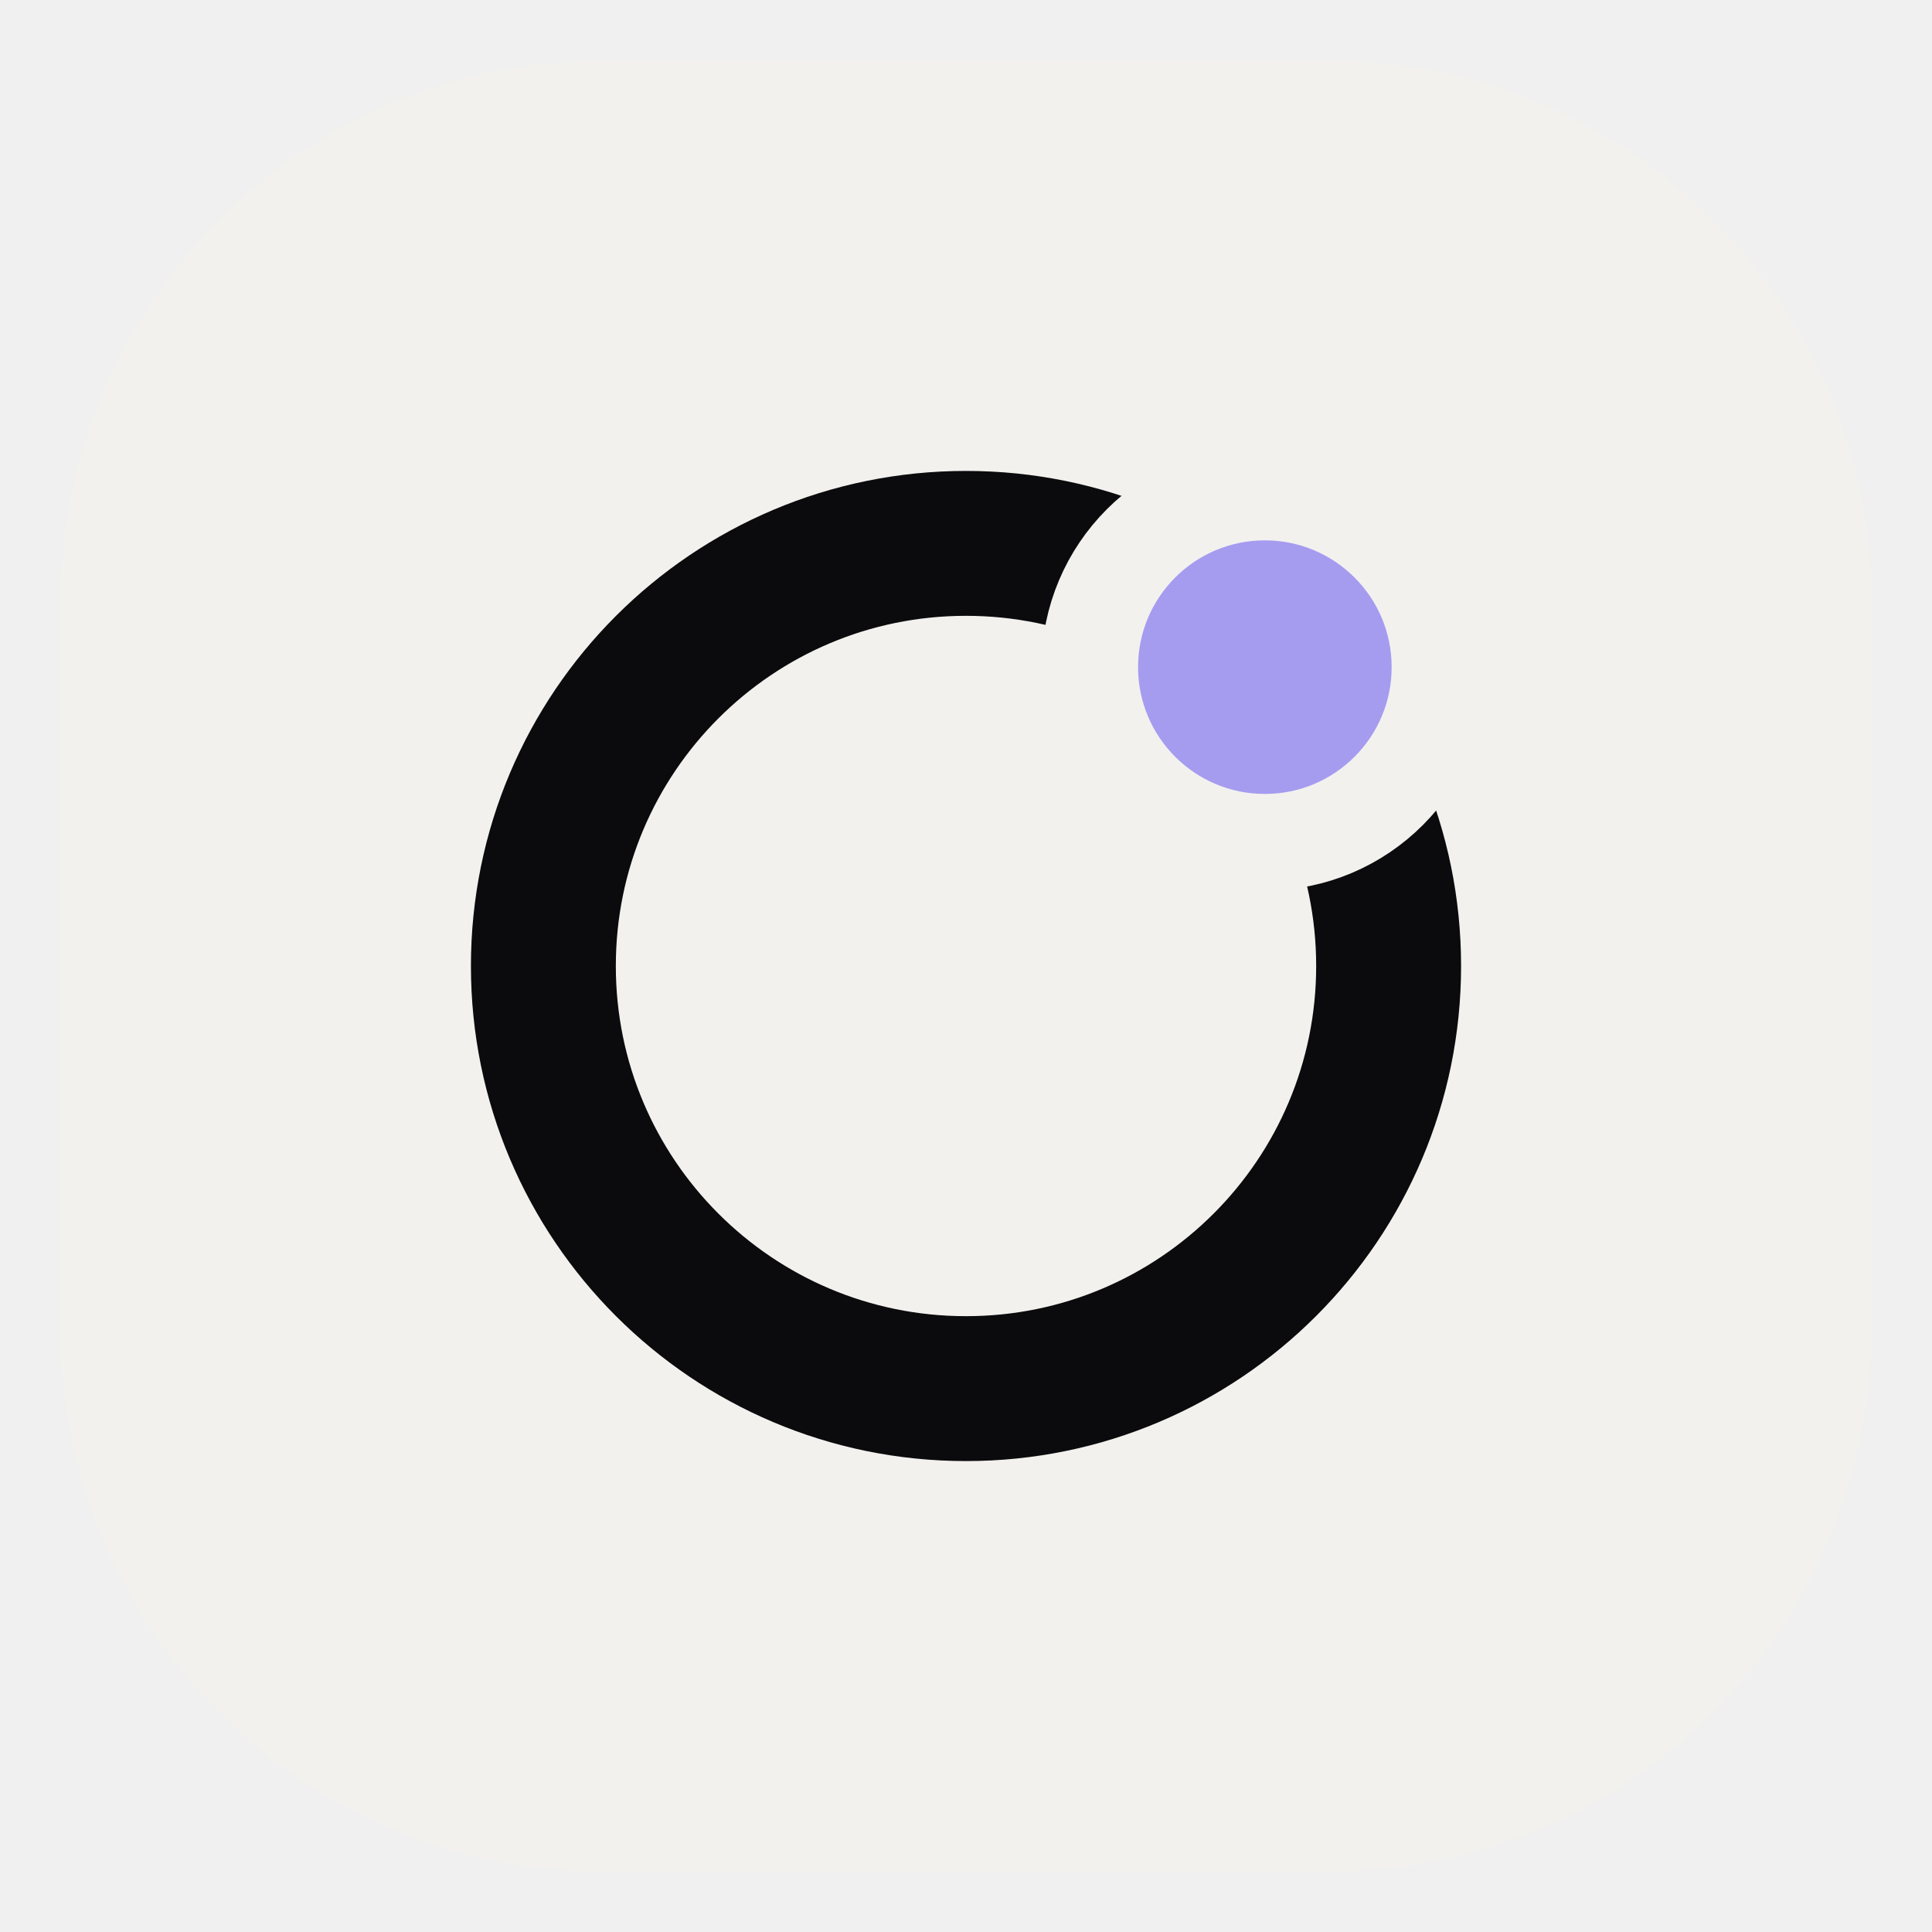
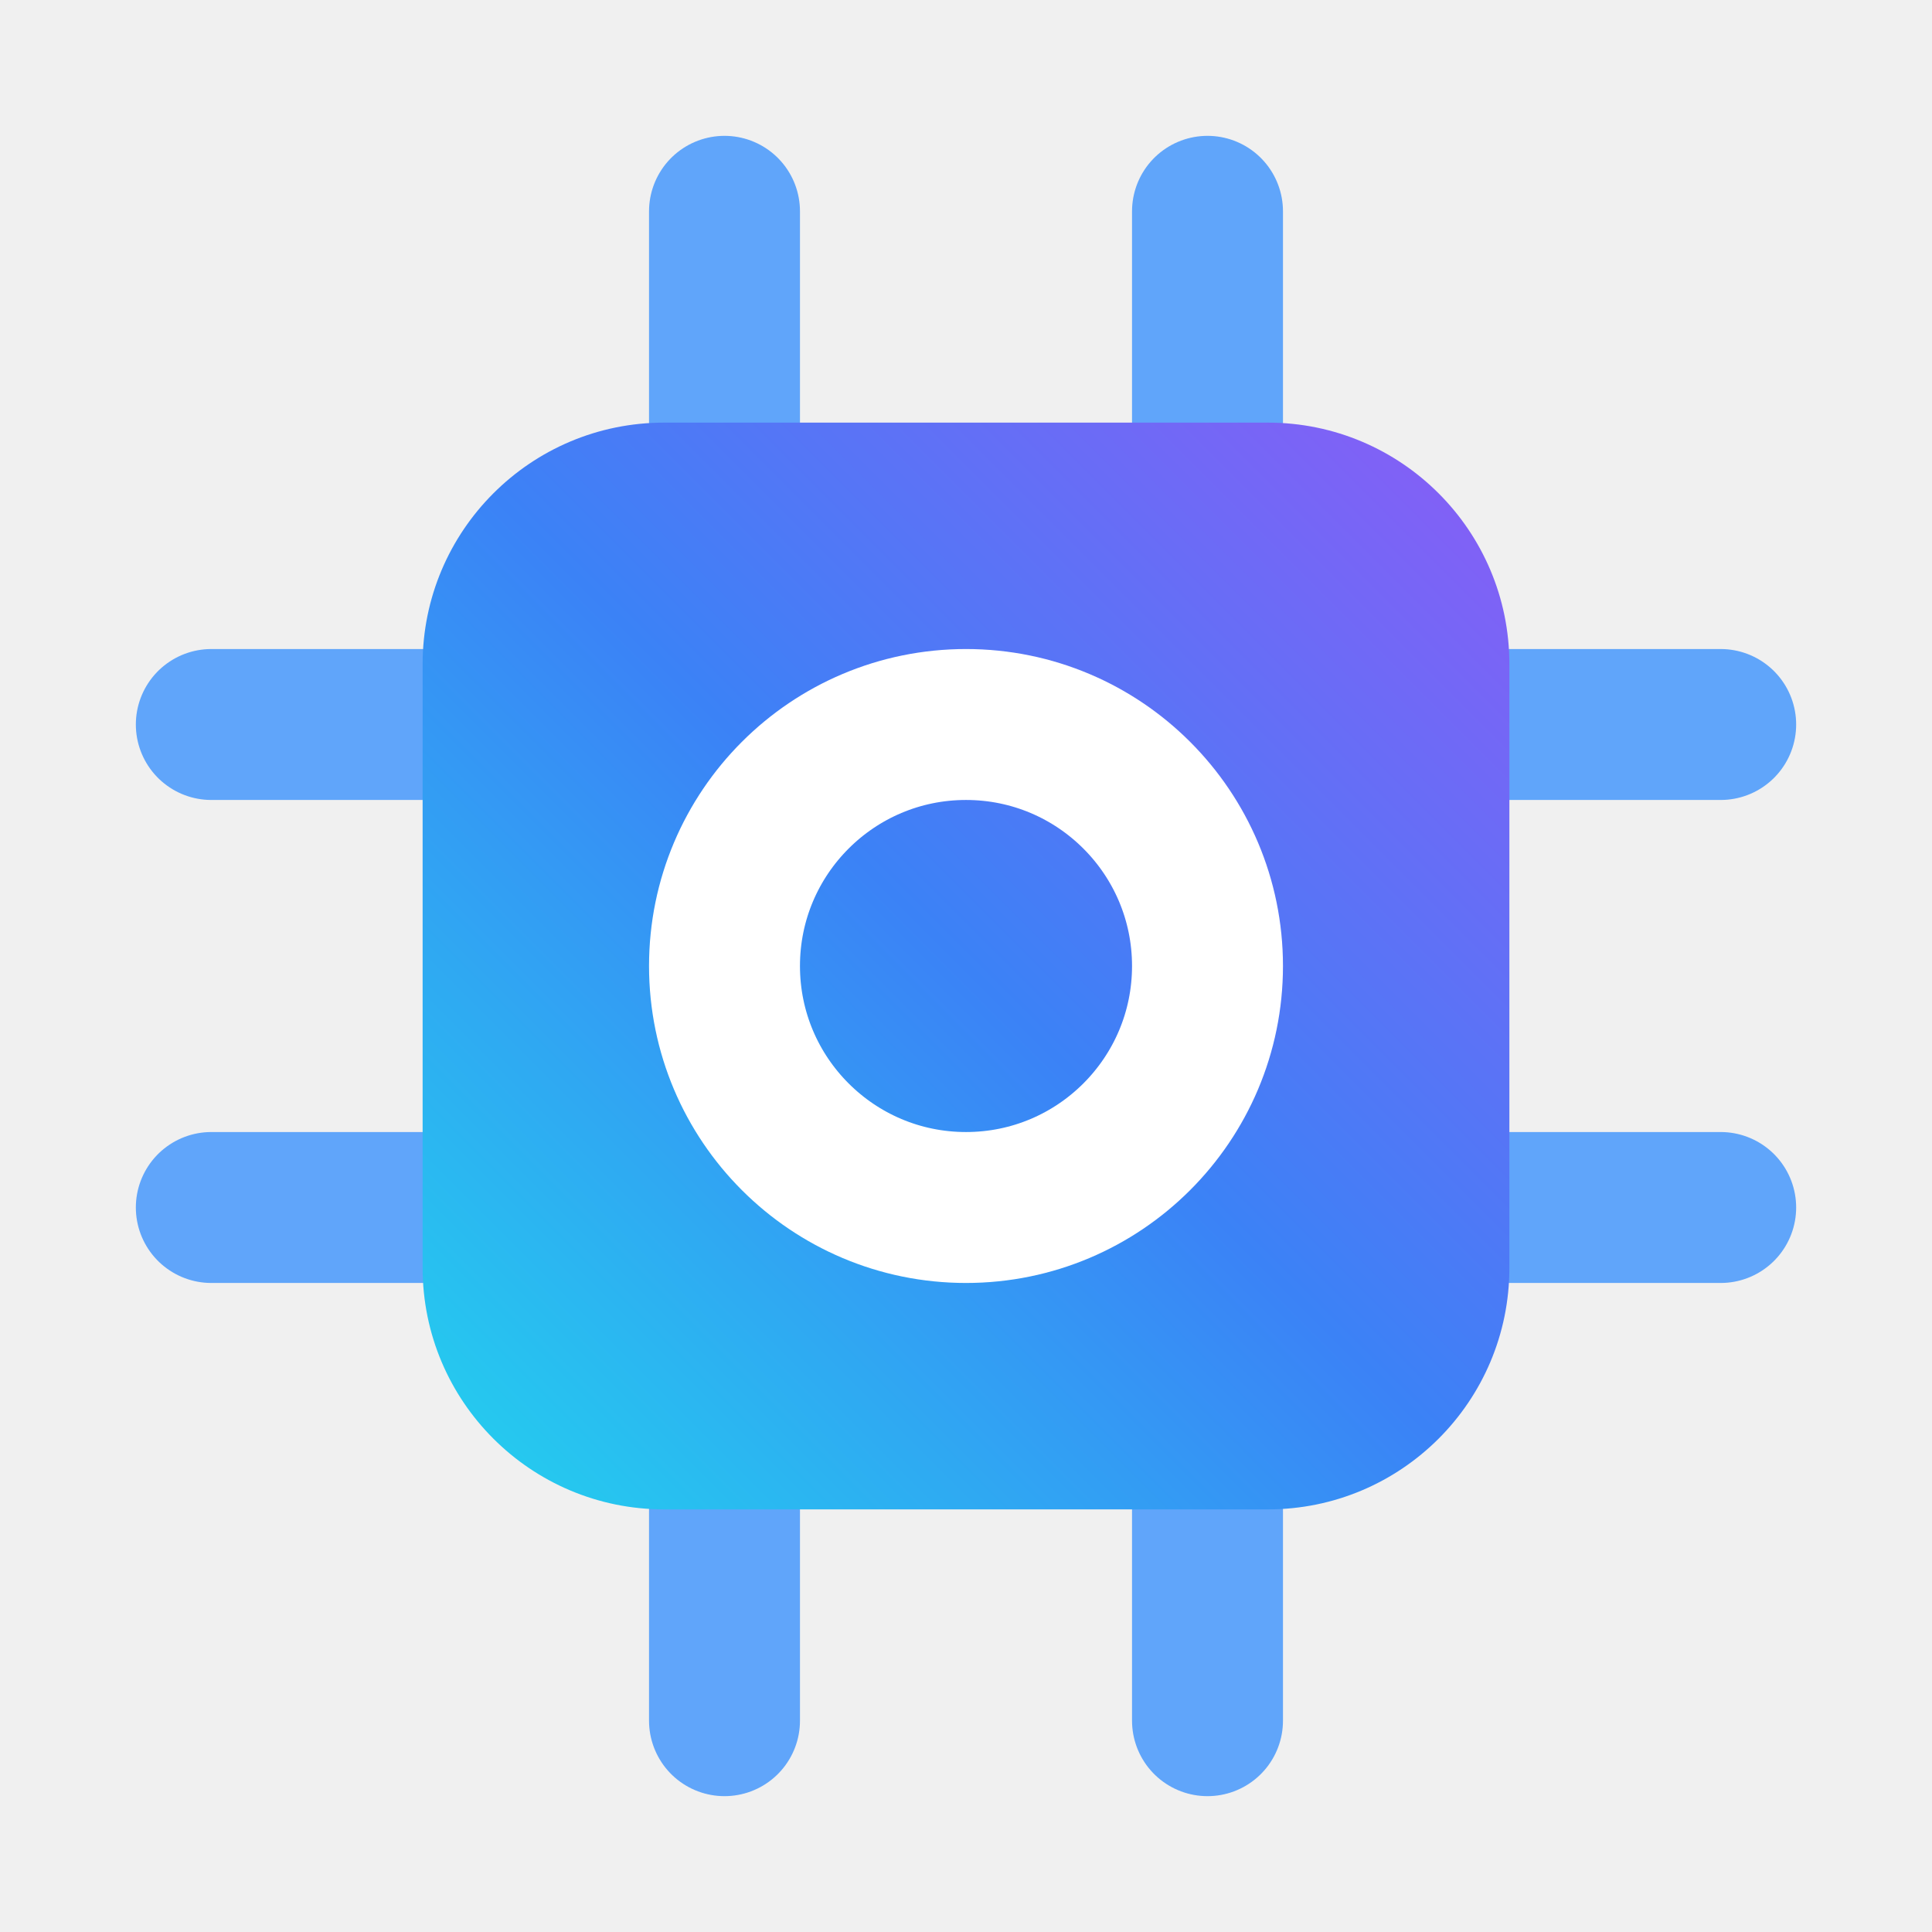
- <svg xmlns="http://www.w3.org/2000/svg" viewBox="0 0 32 32">
-   <rect x="1" y="1" width="30" height="30" rx="9" fill="#f2f1ee" />
-   <circle cx="16" cy="16" r="7" fill="none" stroke="#0b0b0d" stroke-width="2.4" />
-   <circle cx="20.95" cy="11.05" r="2.9" fill="#a59cf0" stroke="#f2f1ee" stroke-width="1.6" />
+ <svg xmlns="http://www.w3.org/2000/svg" viewBox="0 0 64 64">
+   <defs>
+     <linearGradient id="g" gradientUnits="userSpaceOnUse" x1="14" y1="50" x2="50" y2="14">
+       <stop offset="0" stop-color="#22d3ee" />
+       <stop offset="0.5" stop-color="#3b82f6" />
+       <stop offset="1" stop-color="#8b5cf6" />
+     </linearGradient>
+   </defs>
+   <path d="M24 14V7M40 14V7M24 50V57M40 50V57M14 24H7M14 40H7M50 24H57M50 40H57" stroke="#60a5fa" stroke-width="5" stroke-linecap="round" fill="none" />
+   <rect x="14" y="14" width="36" height="36" rx="8" fill="url(#g)" />
+   <circle cx="32" cy="32" r="8" fill="none" stroke="#fff" stroke-width="5" />
</svg>
